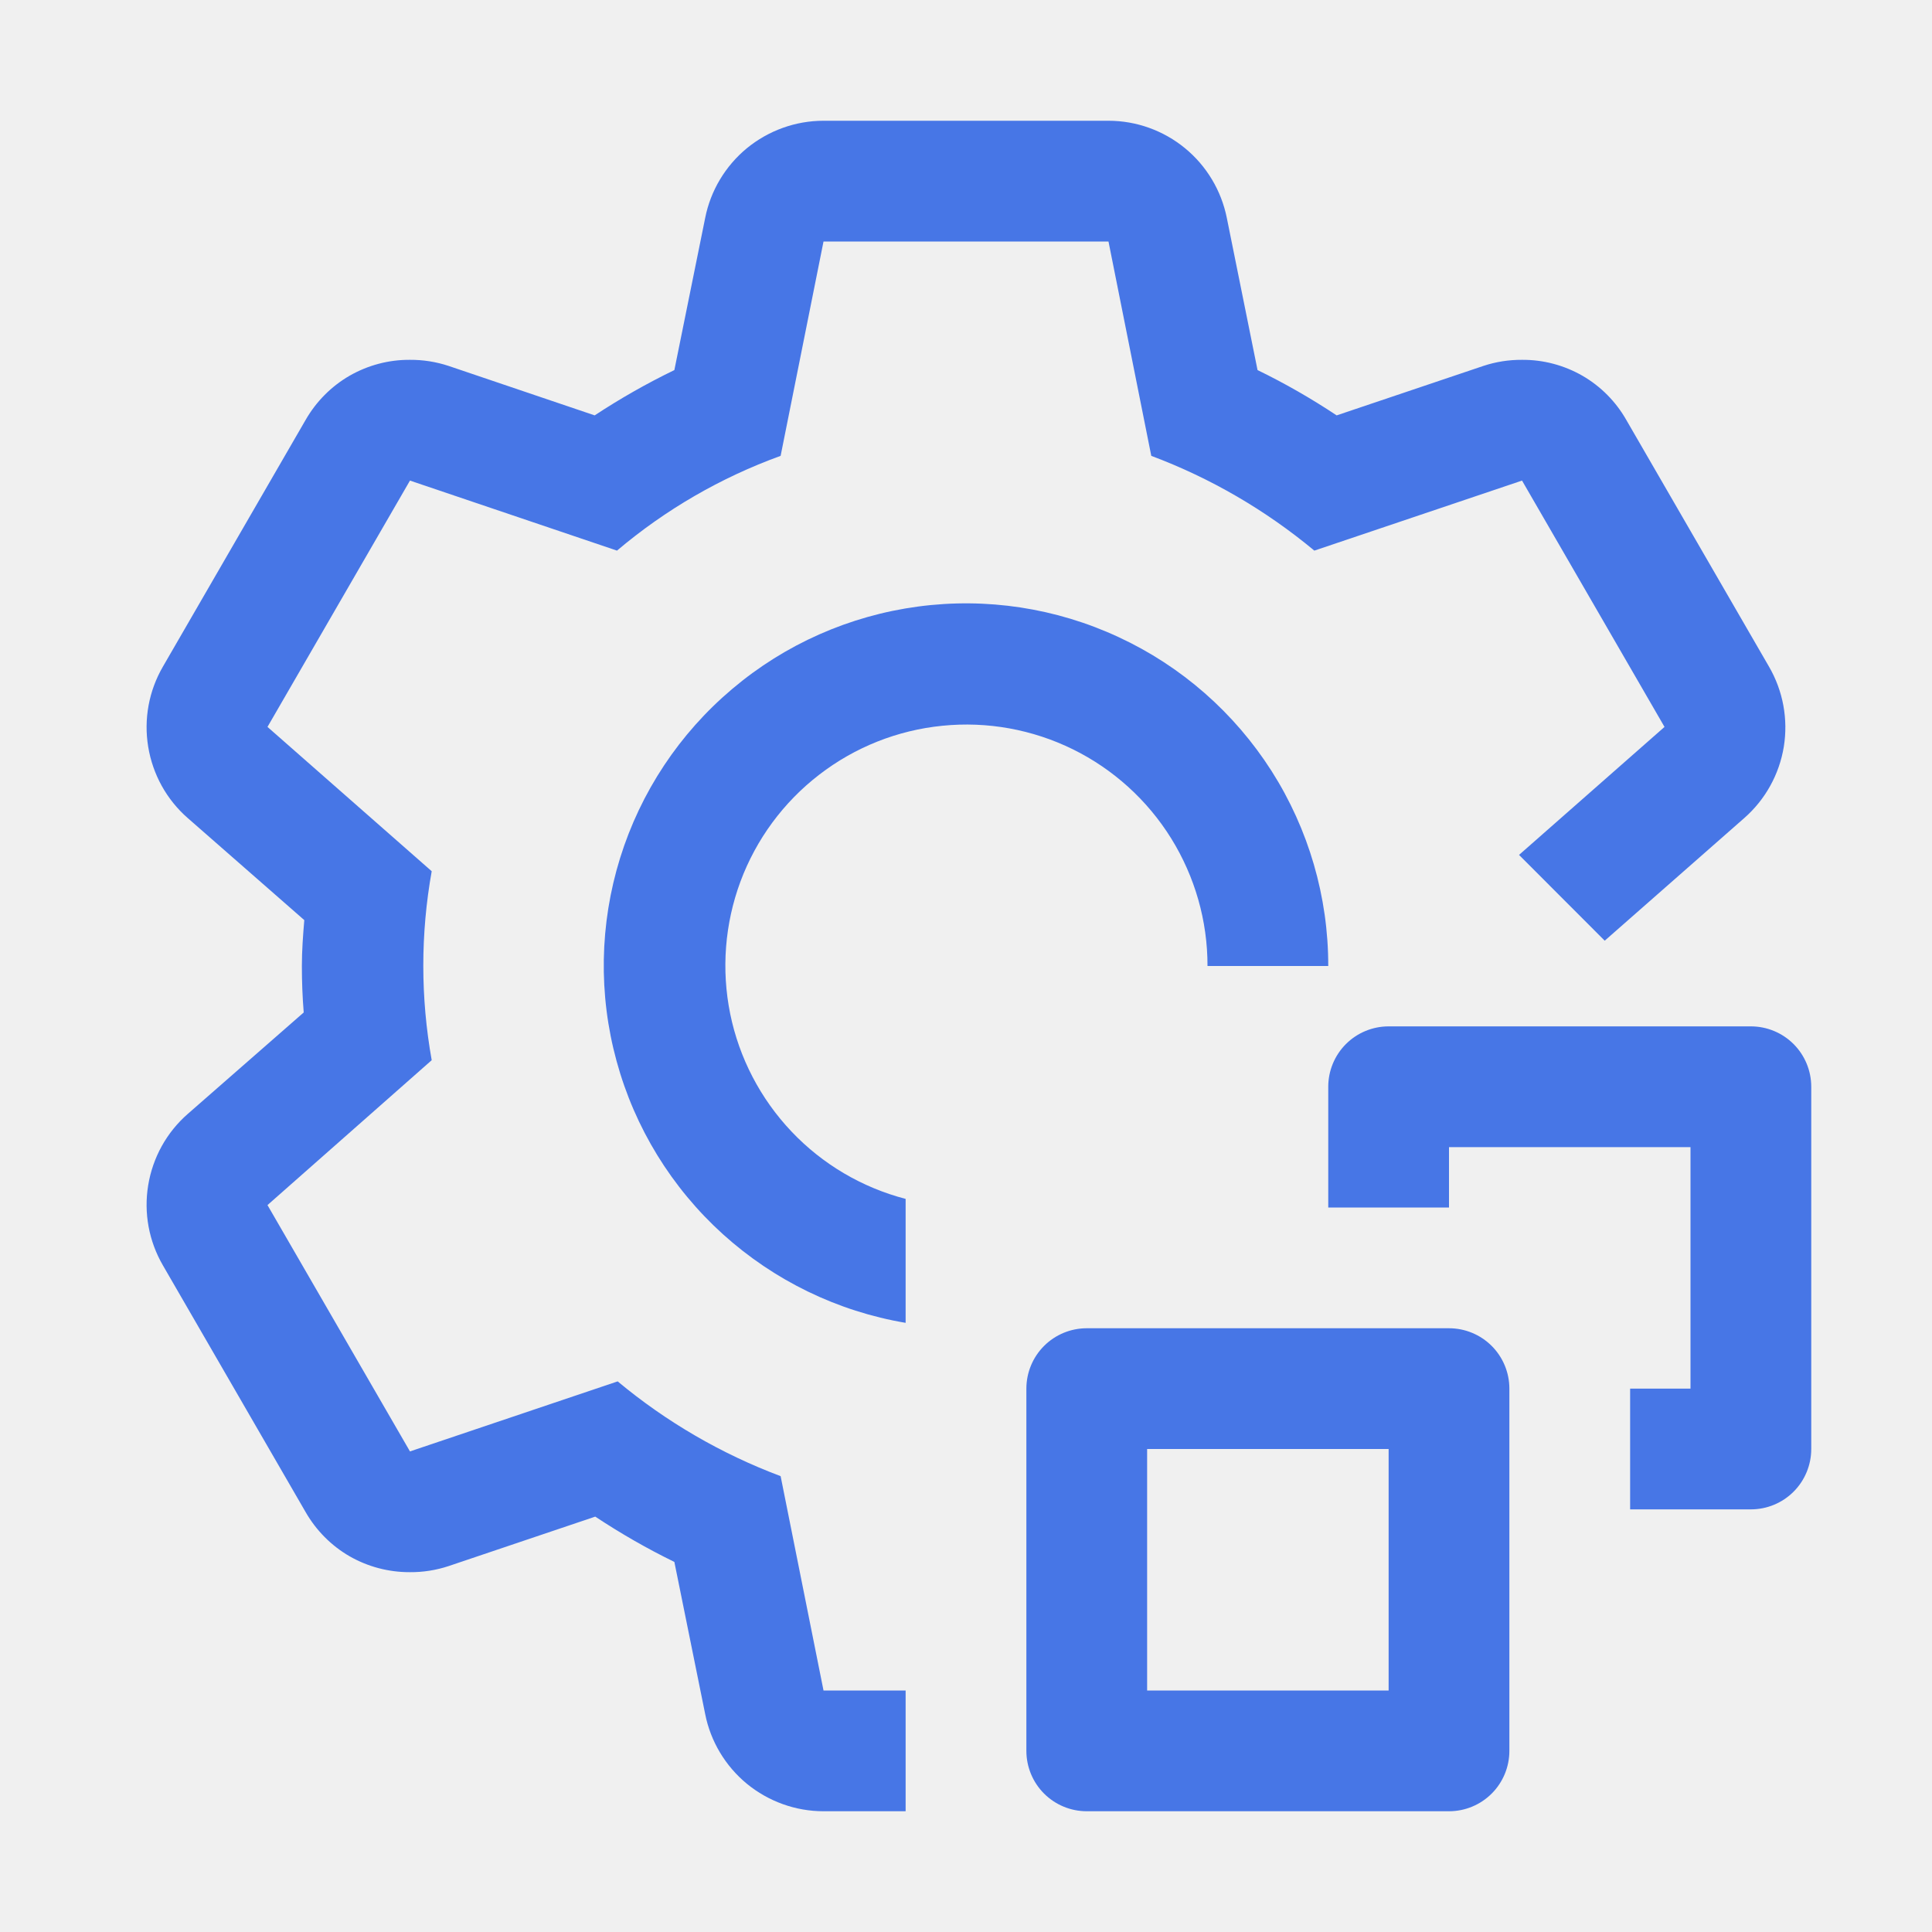
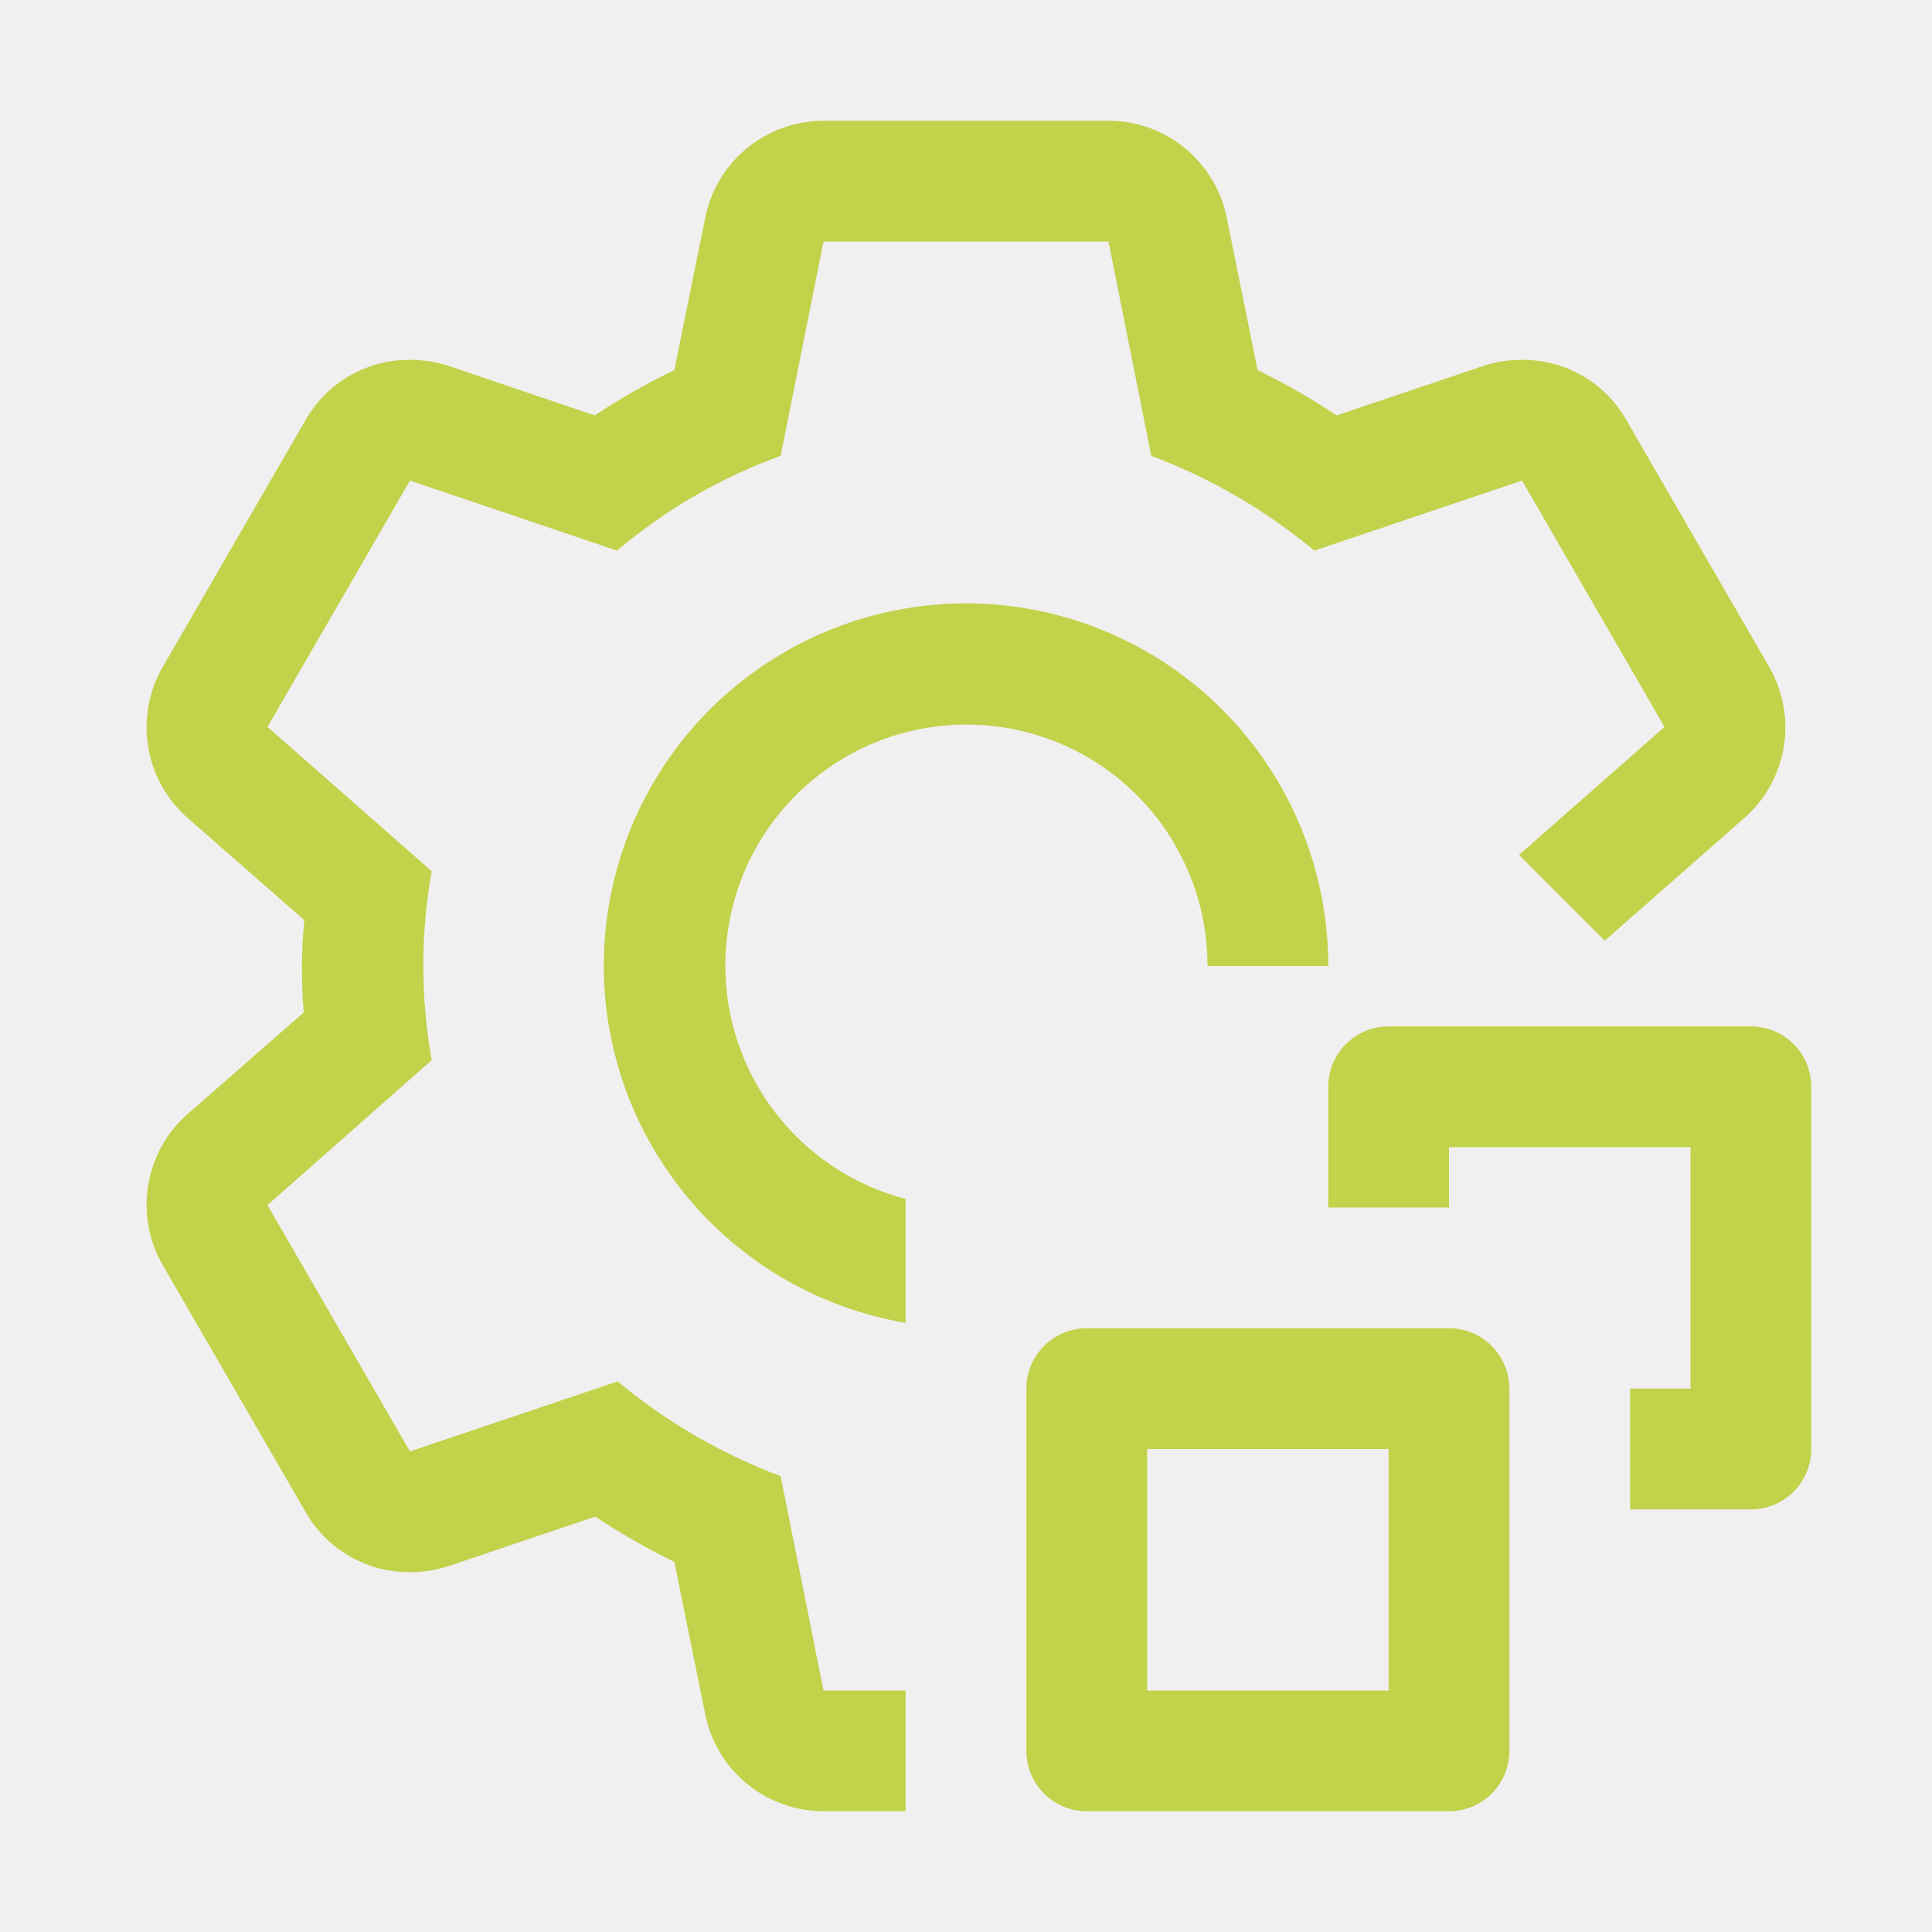
<svg xmlns="http://www.w3.org/2000/svg" width="20" height="20" viewBox="0 0 20 20" fill="none">
  <g clip-path="url(#clip0_3730_1317)">
-     <path d="M18.125 15.625H16.875V14.375H17.5V11.875H15V12.5H13.75V11.25C13.75 11.084 13.816 10.925 13.933 10.808C14.05 10.691 14.209 10.625 14.375 10.625H18.125C18.291 10.625 18.45 10.691 18.567 10.808C18.684 10.925 18.75 11.084 18.75 11.25V15C18.75 15.166 18.684 15.325 18.567 15.442C18.45 15.559 18.291 15.625 18.125 15.625Z" fill="#4776E6" />
-     <path d="M15 18.75H11.25C11.084 18.75 10.925 18.684 10.808 18.567C10.691 18.45 10.625 18.291 10.625 18.125V14.375C10.625 14.209 10.691 14.05 10.808 13.933C10.925 13.816 11.084 13.75 11.25 13.75H15C15.166 13.75 15.325 13.816 15.442 13.933C15.559 14.05 15.625 14.209 15.625 14.375V18.125C15.625 18.291 15.559 18.45 15.442 18.567C15.325 18.684 15.166 18.75 15 18.75ZM11.875 17.5H14.375V15H11.875V17.5ZM9.375 12.411C8.923 12.293 8.514 12.052 8.193 11.713C7.872 11.374 7.652 10.952 7.559 10.495C7.466 10.037 7.503 9.563 7.665 9.126C7.828 8.688 8.11 8.305 8.48 8.02C8.849 7.735 9.291 7.559 9.756 7.513C10.22 7.466 10.688 7.551 11.107 7.757C11.525 7.963 11.878 8.283 12.124 8.679C12.37 9.076 12.501 9.533 12.5 10H13.75C13.751 9.285 13.547 8.584 13.163 7.981C12.778 7.378 12.23 6.897 11.581 6.596C10.933 6.294 10.212 6.184 9.503 6.279C8.794 6.374 8.127 6.669 7.581 7.131C7.034 7.592 6.631 8.2 6.419 8.883C6.207 9.566 6.194 10.295 6.383 10.985C6.571 11.675 6.953 12.296 7.483 12.776C8.014 13.256 8.67 13.575 9.375 13.694V12.411Z" fill="#4776E6" />
-     <path d="M18.056 8.469L16.612 9.738L15.725 8.85L17.231 7.525L15.756 4.975L13.606 5.7C13.102 5.281 12.532 4.949 11.918 4.719L11.475 2.5H8.525L8.081 4.719C7.463 4.943 6.889 5.275 6.387 5.7L4.244 4.975L2.769 7.525L4.469 9.019C4.353 9.666 4.353 10.328 4.469 10.975L2.769 12.475L4.244 15.025L6.394 14.3C6.897 14.719 7.468 15.051 8.081 15.281L8.525 17.5H9.375V18.75H8.525C8.236 18.75 7.956 18.649 7.732 18.466C7.509 18.282 7.356 18.027 7.3 17.744L6.981 16.169C6.698 16.031 6.425 15.874 6.162 15.7L4.644 16.212C4.514 16.255 4.379 16.276 4.244 16.275C4.024 16.276 3.808 16.219 3.618 16.11C3.428 16 3.271 15.841 3.162 15.65L1.687 13.1C1.541 12.849 1.487 12.556 1.534 12.27C1.581 11.983 1.725 11.722 1.944 11.531L3.144 10.481C3.131 10.319 3.125 10.162 3.125 10C3.125 9.838 3.137 9.681 3.15 9.525L1.944 8.469C1.725 8.278 1.581 8.017 1.534 7.73C1.487 7.444 1.541 7.151 1.687 6.9L3.162 4.35C3.271 4.159 3.428 4 3.618 3.89C3.808 3.781 4.024 3.723 4.244 3.725C4.379 3.724 4.514 3.745 4.644 3.788L6.156 4.3C6.42 4.126 6.696 3.969 6.981 3.831L7.3 2.256C7.356 1.973 7.509 1.718 7.732 1.534C7.956 1.351 8.236 1.25 8.525 1.25H11.475C11.764 1.25 12.044 1.351 12.267 1.534C12.491 1.718 12.643 1.973 12.7 2.256L13.018 3.831C13.302 3.969 13.575 4.126 13.837 4.3L15.356 3.788C15.485 3.745 15.62 3.724 15.756 3.725C15.976 3.723 16.192 3.781 16.382 3.89C16.572 4 16.729 4.159 16.837 4.35L18.312 6.9C18.458 7.151 18.512 7.444 18.466 7.73C18.419 8.017 18.274 8.278 18.056 8.469V8.469Z" fill="#4776E6" />
+     <path d="M18.125 15.625H16.875V14.375H17.5V11.875H15V12.5H13.75V11.25C13.75 11.084 13.816 10.925 13.933 10.808C14.05 10.691 14.209 10.625 14.375 10.625H18.125C18.291 10.625 18.45 10.691 18.567 10.808C18.684 10.925 18.75 11.084 18.75 11.25V15C18.75 15.166 18.684 15.325 18.567 15.442C18.45 15.559 18.291 15.625 18.125 15.625Z" fill="#C2D24B" />
+     <path d="M15 18.75H11.25C11.084 18.75 10.925 18.684 10.808 18.567C10.691 18.45 10.625 18.291 10.625 18.125V14.375C10.625 14.209 10.691 14.05 10.808 13.933C10.925 13.816 11.084 13.75 11.25 13.75H15C15.166 13.75 15.325 13.816 15.442 13.933C15.559 14.05 15.625 14.209 15.625 14.375V18.125C15.625 18.291 15.559 18.45 15.442 18.567C15.325 18.684 15.166 18.75 15 18.75ZM11.875 17.5H14.375V15H11.875V17.5ZM9.375 12.411C8.923 12.293 8.514 12.052 8.193 11.713C7.872 11.374 7.652 10.952 7.559 10.495C7.466 10.037 7.503 9.563 7.665 9.126C7.828 8.688 8.11 8.305 8.48 8.02C8.849 7.735 9.291 7.559 9.756 7.513C10.22 7.466 10.688 7.551 11.107 7.757C11.525 7.963 11.878 8.283 12.124 8.679C12.37 9.076 12.501 9.533 12.5 10H13.75C13.751 9.285 13.547 8.584 13.163 7.981C12.778 7.378 12.23 6.897 11.581 6.596C10.933 6.294 10.212 6.184 9.503 6.279C8.794 6.374 8.127 6.669 7.581 7.131C7.034 7.592 6.631 8.2 6.419 8.883C6.207 9.566 6.194 10.295 6.383 10.985C6.571 11.675 6.953 12.296 7.483 12.776C8.014 13.256 8.67 13.575 9.375 13.694V12.411Z" fill="#C2D24B" />
+     <path d="M18.056 8.469L16.612 9.738L15.725 8.85L17.231 7.525L15.756 4.975L13.606 5.7C13.102 5.281 12.532 4.949 11.918 4.719L11.475 2.5H8.525L8.081 4.719C7.463 4.943 6.889 5.275 6.387 5.7L4.244 4.975L2.769 7.525L4.469 9.019C4.353 9.666 4.353 10.328 4.469 10.975L2.769 12.475L4.244 15.025L6.394 14.3C6.897 14.719 7.468 15.051 8.081 15.281L8.525 17.5H9.375V18.75H8.525C8.236 18.75 7.956 18.649 7.732 18.466C7.509 18.282 7.356 18.027 7.3 17.744L6.981 16.169C6.698 16.031 6.425 15.874 6.162 15.7L4.644 16.212C4.514 16.255 4.379 16.276 4.244 16.275C4.024 16.276 3.808 16.219 3.618 16.11C3.428 16 3.271 15.841 3.162 15.65L1.687 13.1C1.541 12.849 1.487 12.556 1.534 12.27C1.581 11.983 1.725 11.722 1.944 11.531L3.144 10.481C3.131 10.319 3.125 10.162 3.125 10C3.125 9.838 3.137 9.681 3.15 9.525L1.944 8.469C1.725 8.278 1.581 8.017 1.534 7.73C1.487 7.444 1.541 7.151 1.687 6.9L3.162 4.35C3.271 4.159 3.428 4 3.618 3.89C3.808 3.781 4.024 3.723 4.244 3.725C4.379 3.724 4.514 3.745 4.644 3.788L6.156 4.3C6.42 4.126 6.696 3.969 6.981 3.831L7.3 2.256C7.356 1.973 7.509 1.718 7.732 1.534C7.956 1.351 8.236 1.25 8.525 1.25H11.475C11.764 1.25 12.044 1.351 12.267 1.534C12.491 1.718 12.643 1.973 12.7 2.256L13.018 3.831C13.302 3.969 13.575 4.126 13.837 4.3L15.356 3.788C15.485 3.745 15.62 3.724 15.756 3.725C15.976 3.723 16.192 3.781 16.382 3.89C16.572 4 16.729 4.159 16.837 4.35L18.312 6.9C18.458 7.151 18.512 7.444 18.466 7.73C18.419 8.017 18.274 8.278 18.056 8.469V8.469Z" fill="#C2D24B" />
  </g>
  <defs>
    <clipPath id="clip0_3730_1317">
-       <rect width="20" height="20" fill="white" />
+       <rect width="20" height="20" fill="red" />
    </clipPath>
  </defs>
</svg>
